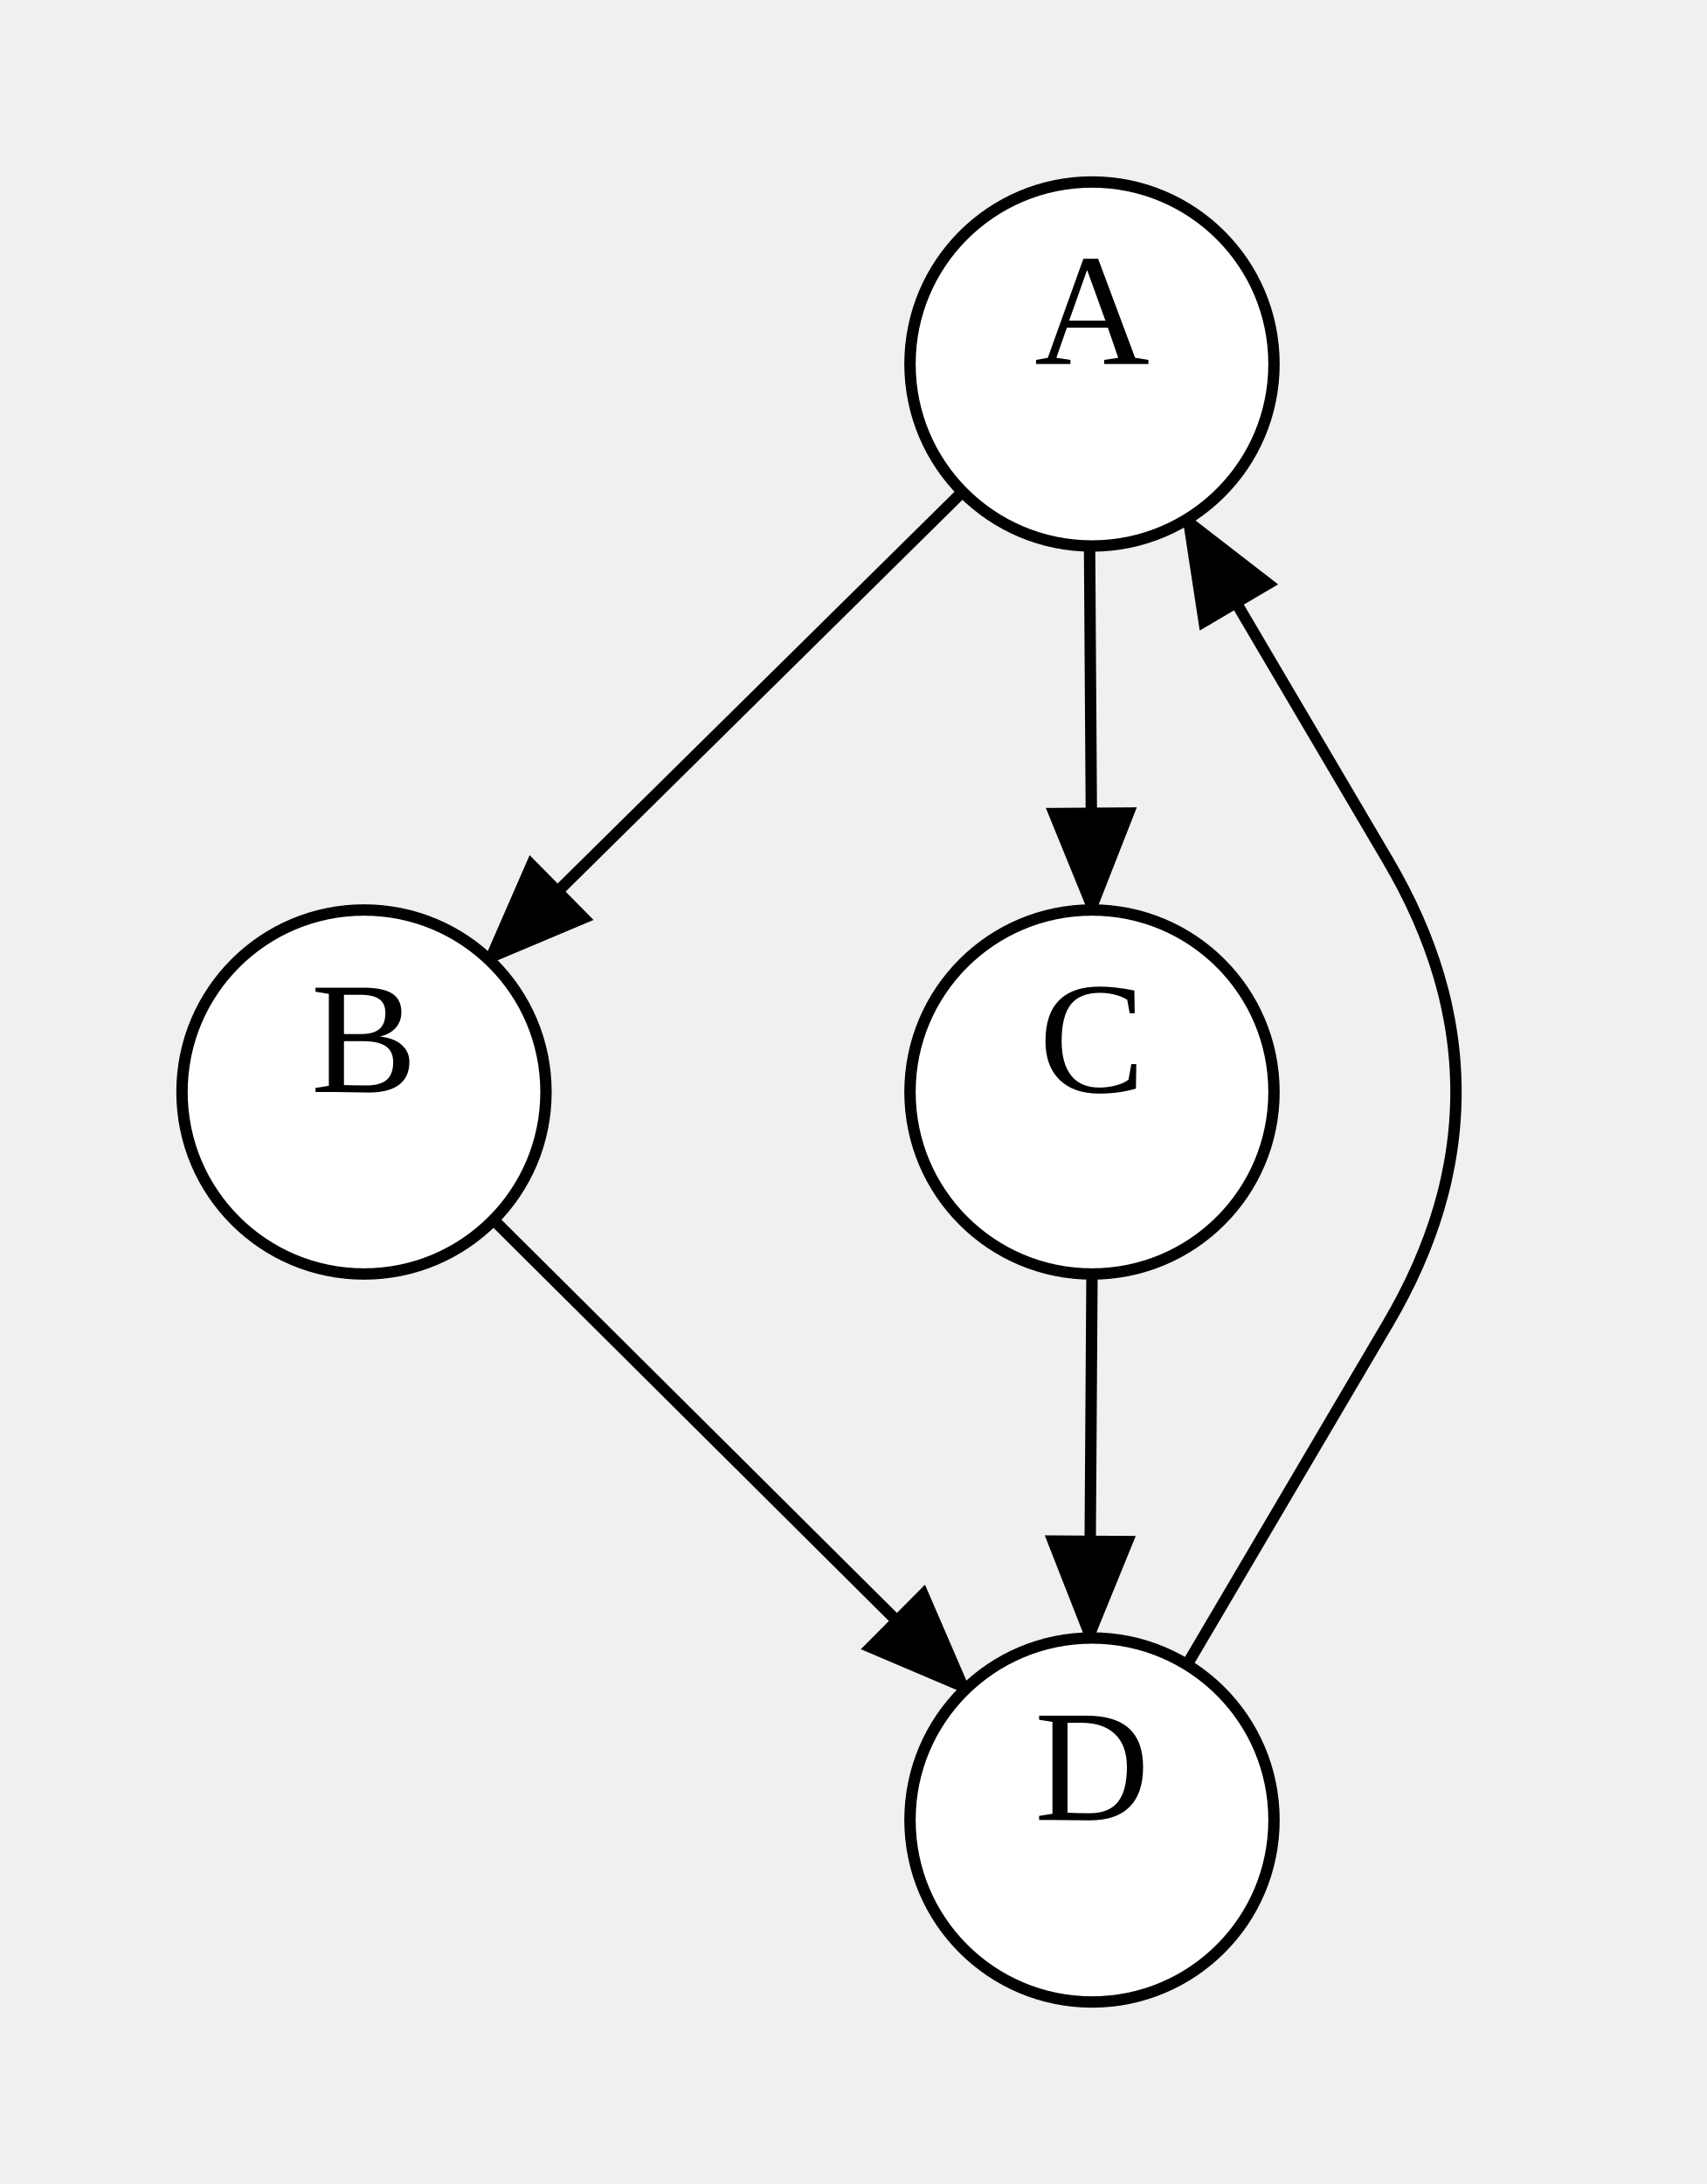
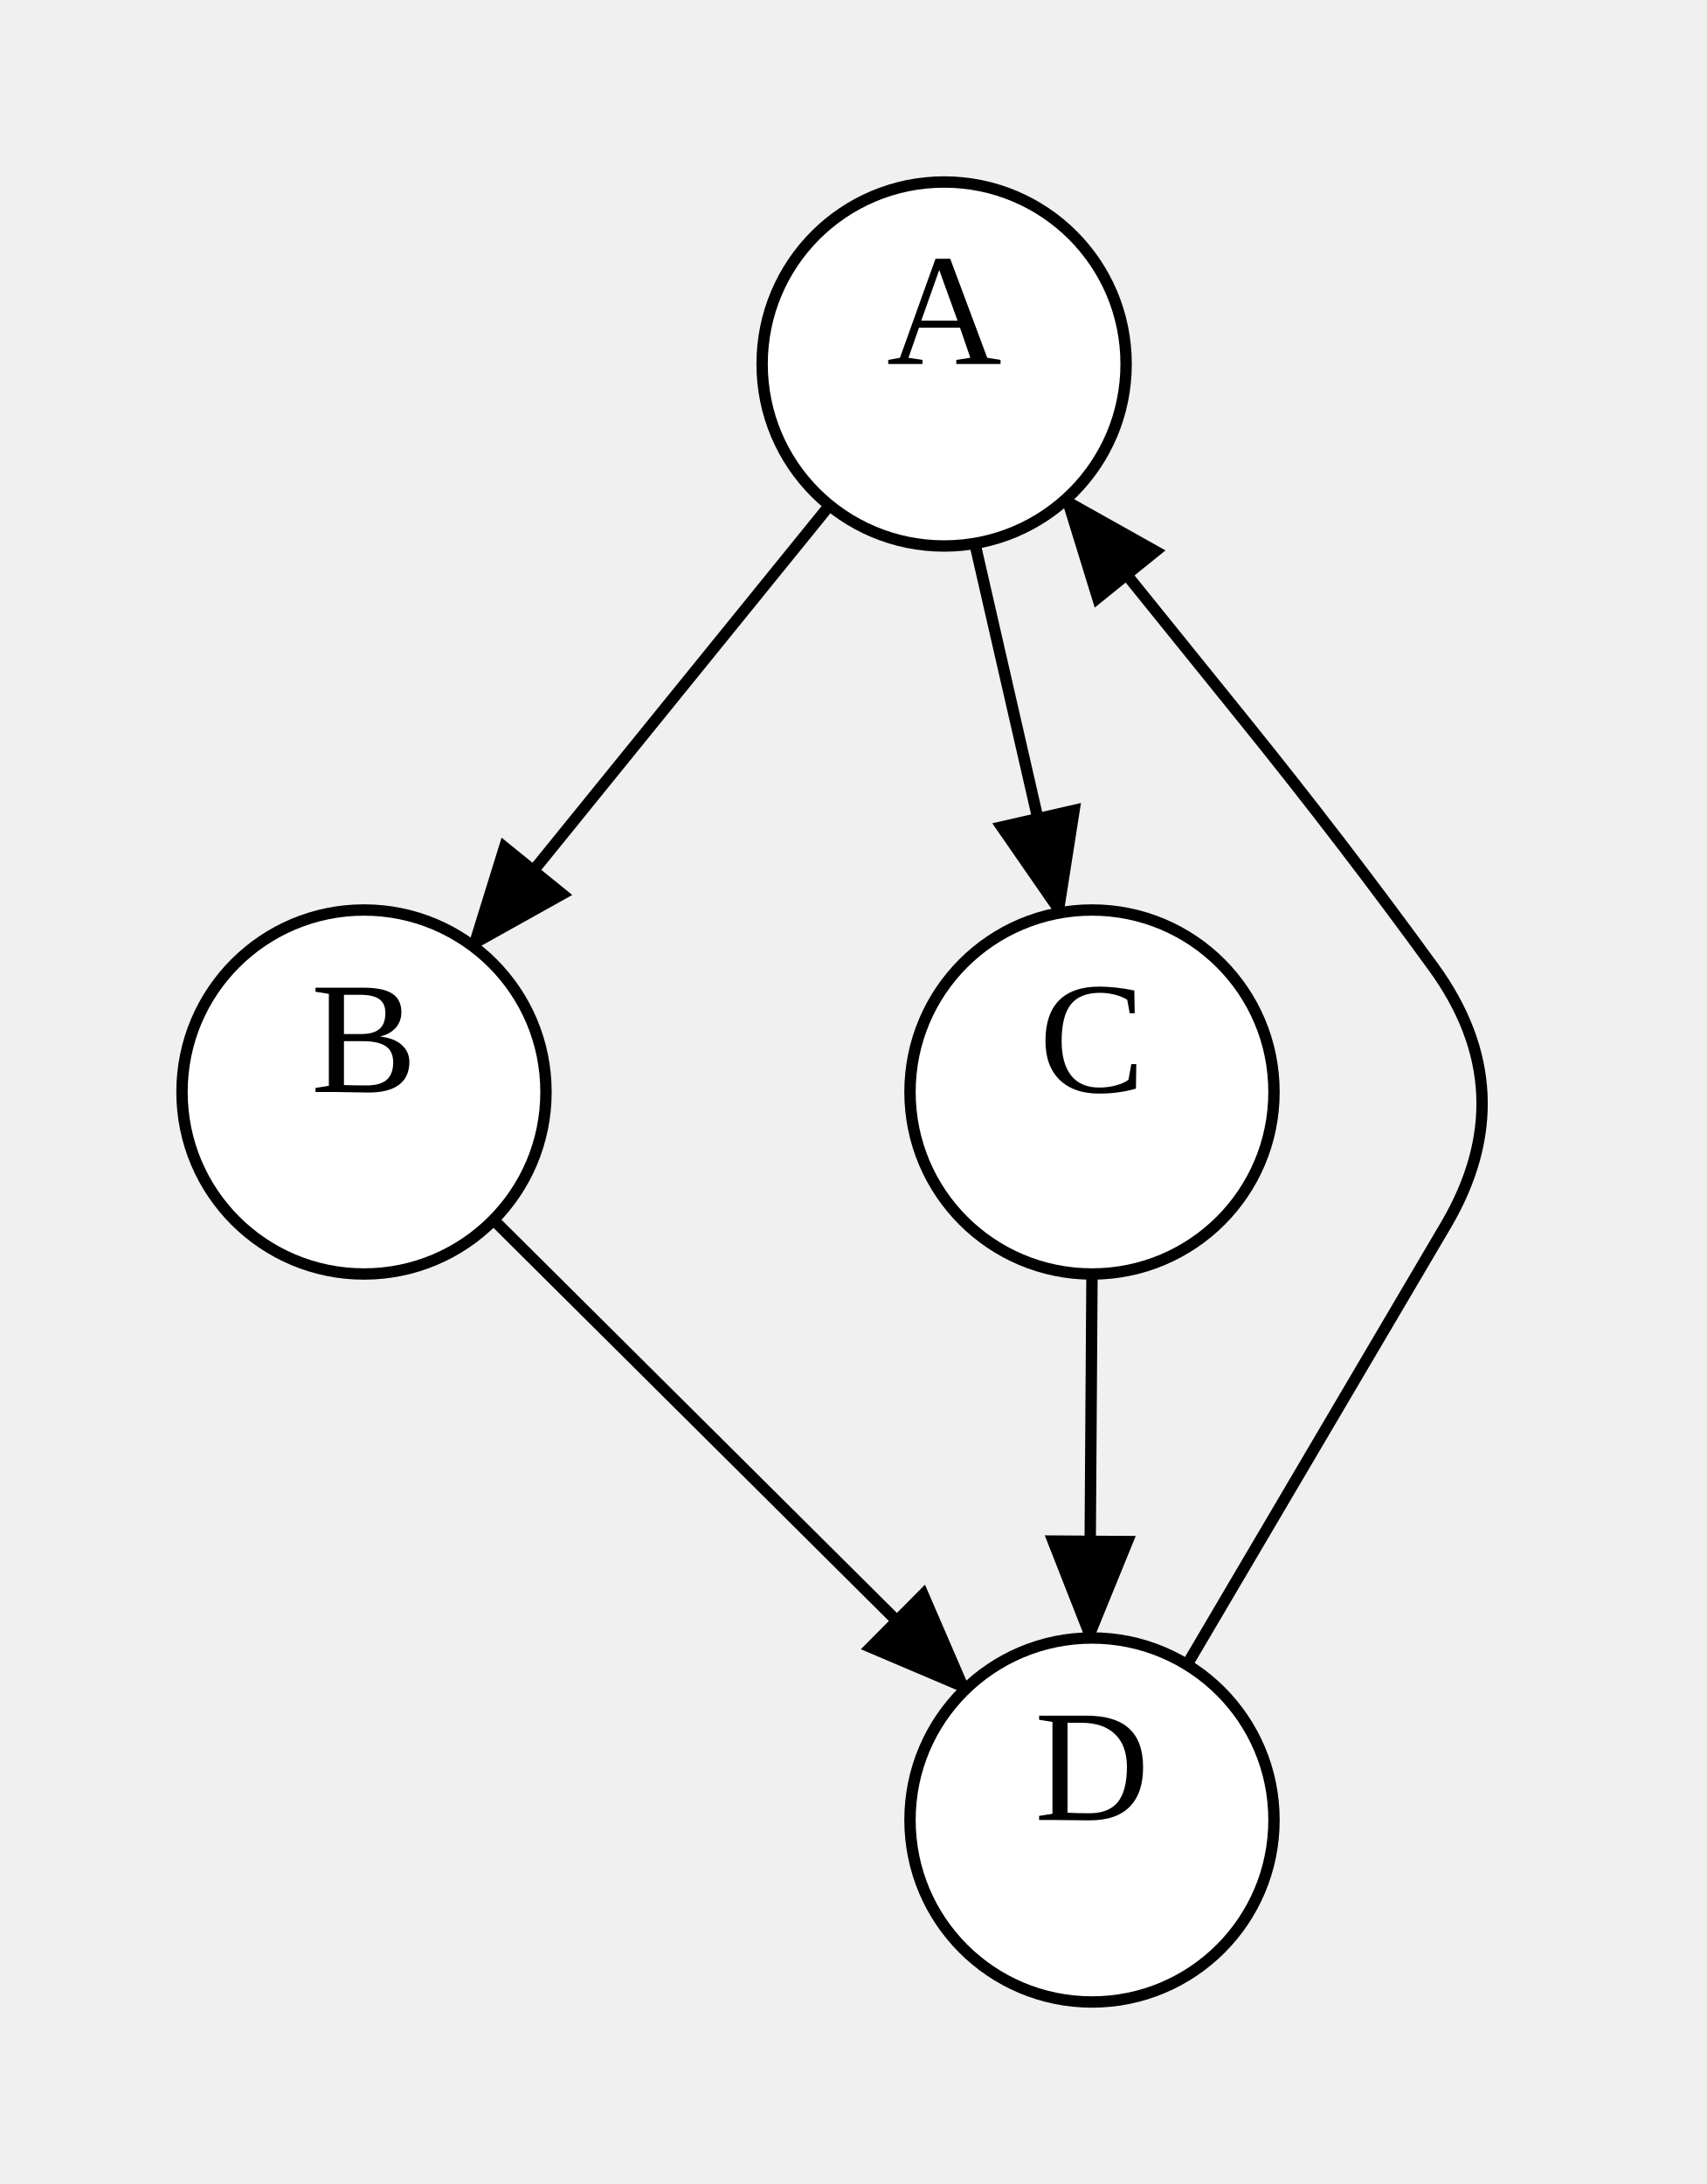
<svg xmlns="http://www.w3.org/2000/svg" width="150" height="192">
  <style type="text/css">
		.edge { fill: none; }
	</style>
  <defs>
    <marker id="normal" markerWidth="10" markerHeight="8" refX="9" refY="4" orient="auto-start-reverse" markerUnits="userSpaceOnUse">
      <path d="M0,0 L0,8 L10,4 z" fill="context-stroke" />
    </marker>
    <marker id="vee" markerWidth="10" markerHeight="8" refX="9" refY="4" orient="auto-start-reverse" markerUnits="userSpaceOnUse">
      <path d="M0,0 L10,4 L0,8 L3,4 z" fill="context-stroke" />
    </marker>
    <marker id="dot" markerWidth="8" markerHeight="8" refX="7" refY="4" orient="auto-start-reverse" markerUnits="userSpaceOnUse">
      <circle cx="4" cy="4" r="3.5" fill="context-stroke" />
    </marker>
    <marker id="odot" markerWidth="8" markerHeight="8" refX="7" refY="4" orient="auto-start-reverse" markerUnits="userSpaceOnUse">
      <circle cx="4" cy="4" r="3" fill="white" stroke="context-stroke" />
    </marker>
  </defs>
  <g>
-     <path class="edge" marker-end="url(#normal)" stroke="#000000" stroke-width="1" d="M84.613,43.24 L42.966,84.349 " />
-     <path class="edge" marker-end="url(#normal)" stroke="#000000" stroke-width="1" d="M95.787,47.999 L96,80 " />
+     <path class="edge" marker-end="url(#normal)" stroke="#000000" stroke-width="1" d="M72.924,44.429 L41.534,83.151 " />
+     <path class="edge" marker-end="url(#normal)" stroke="#000000" stroke-width="1" d="M85.702,47.77 L93.141,80.257 " />
    <path class="edge" marker-end="url(#normal)" stroke="#000000" stroke-width="1" d="M43.387,107.24 L84.88,148.496 " />
    <path class="edge" marker-end="url(#normal)" stroke="#000000" stroke-width="1" d="M96,112 L95.787,144.001 " />
-     <path class="edge" marker-end="url(#normal)" stroke="#000000" stroke-width="1" d="M104.351,146.353 L122,116.38 Q134,96 122,75.62 L104.351,45.647 " />
-     <ellipse cx="96" cy="32" rx="16" ry="16" class="node" fill="#FFFFFF" stroke="#000000" stroke-width="1" />
-     <text text-anchor="middle" alignment-baseline="middle" x="96" y="32" font-size="14" fill="#000000">A</text>
+     <path class="edge" marker-end="url(#normal)" stroke="#000000" stroke-width="1" d="M104.351,146.353 L127.099,107.721 Q134,96 126,85 L126,85 Q118,74 109.455,63.417 L93.696,43.899 " />
+     <ellipse cx="83" cy="32" rx="16" ry="16" class="node" fill="#FFFFFF" stroke="#000000" stroke-width="1" />
+     <text text-anchor="middle" alignment-baseline="middle" x="83" y="32" font-size="14" fill="#000000">A</text>
    <ellipse cx="32" cy="96" rx="16" ry="16" class="node" fill="#FFFFFF" stroke="#000000" stroke-width="1" />
    <text text-anchor="middle" alignment-baseline="middle" x="32" y="96" font-size="14" fill="#000000">B</text>
    <ellipse cx="96" cy="96" rx="16" ry="16" class="node" fill="#FFFFFF" stroke="#000000" stroke-width="1" />
    <text text-anchor="middle" alignment-baseline="middle" x="96" y="96" font-size="14" fill="#000000">C</text>
    <ellipse cx="96" cy="160" rx="16" ry="16" class="node" fill="#FFFFFF" stroke="#000000" stroke-width="1" />
    <text text-anchor="middle" alignment-baseline="middle" x="96" y="160" font-size="14" fill="#000000">D</text>
  </g>
</svg>
